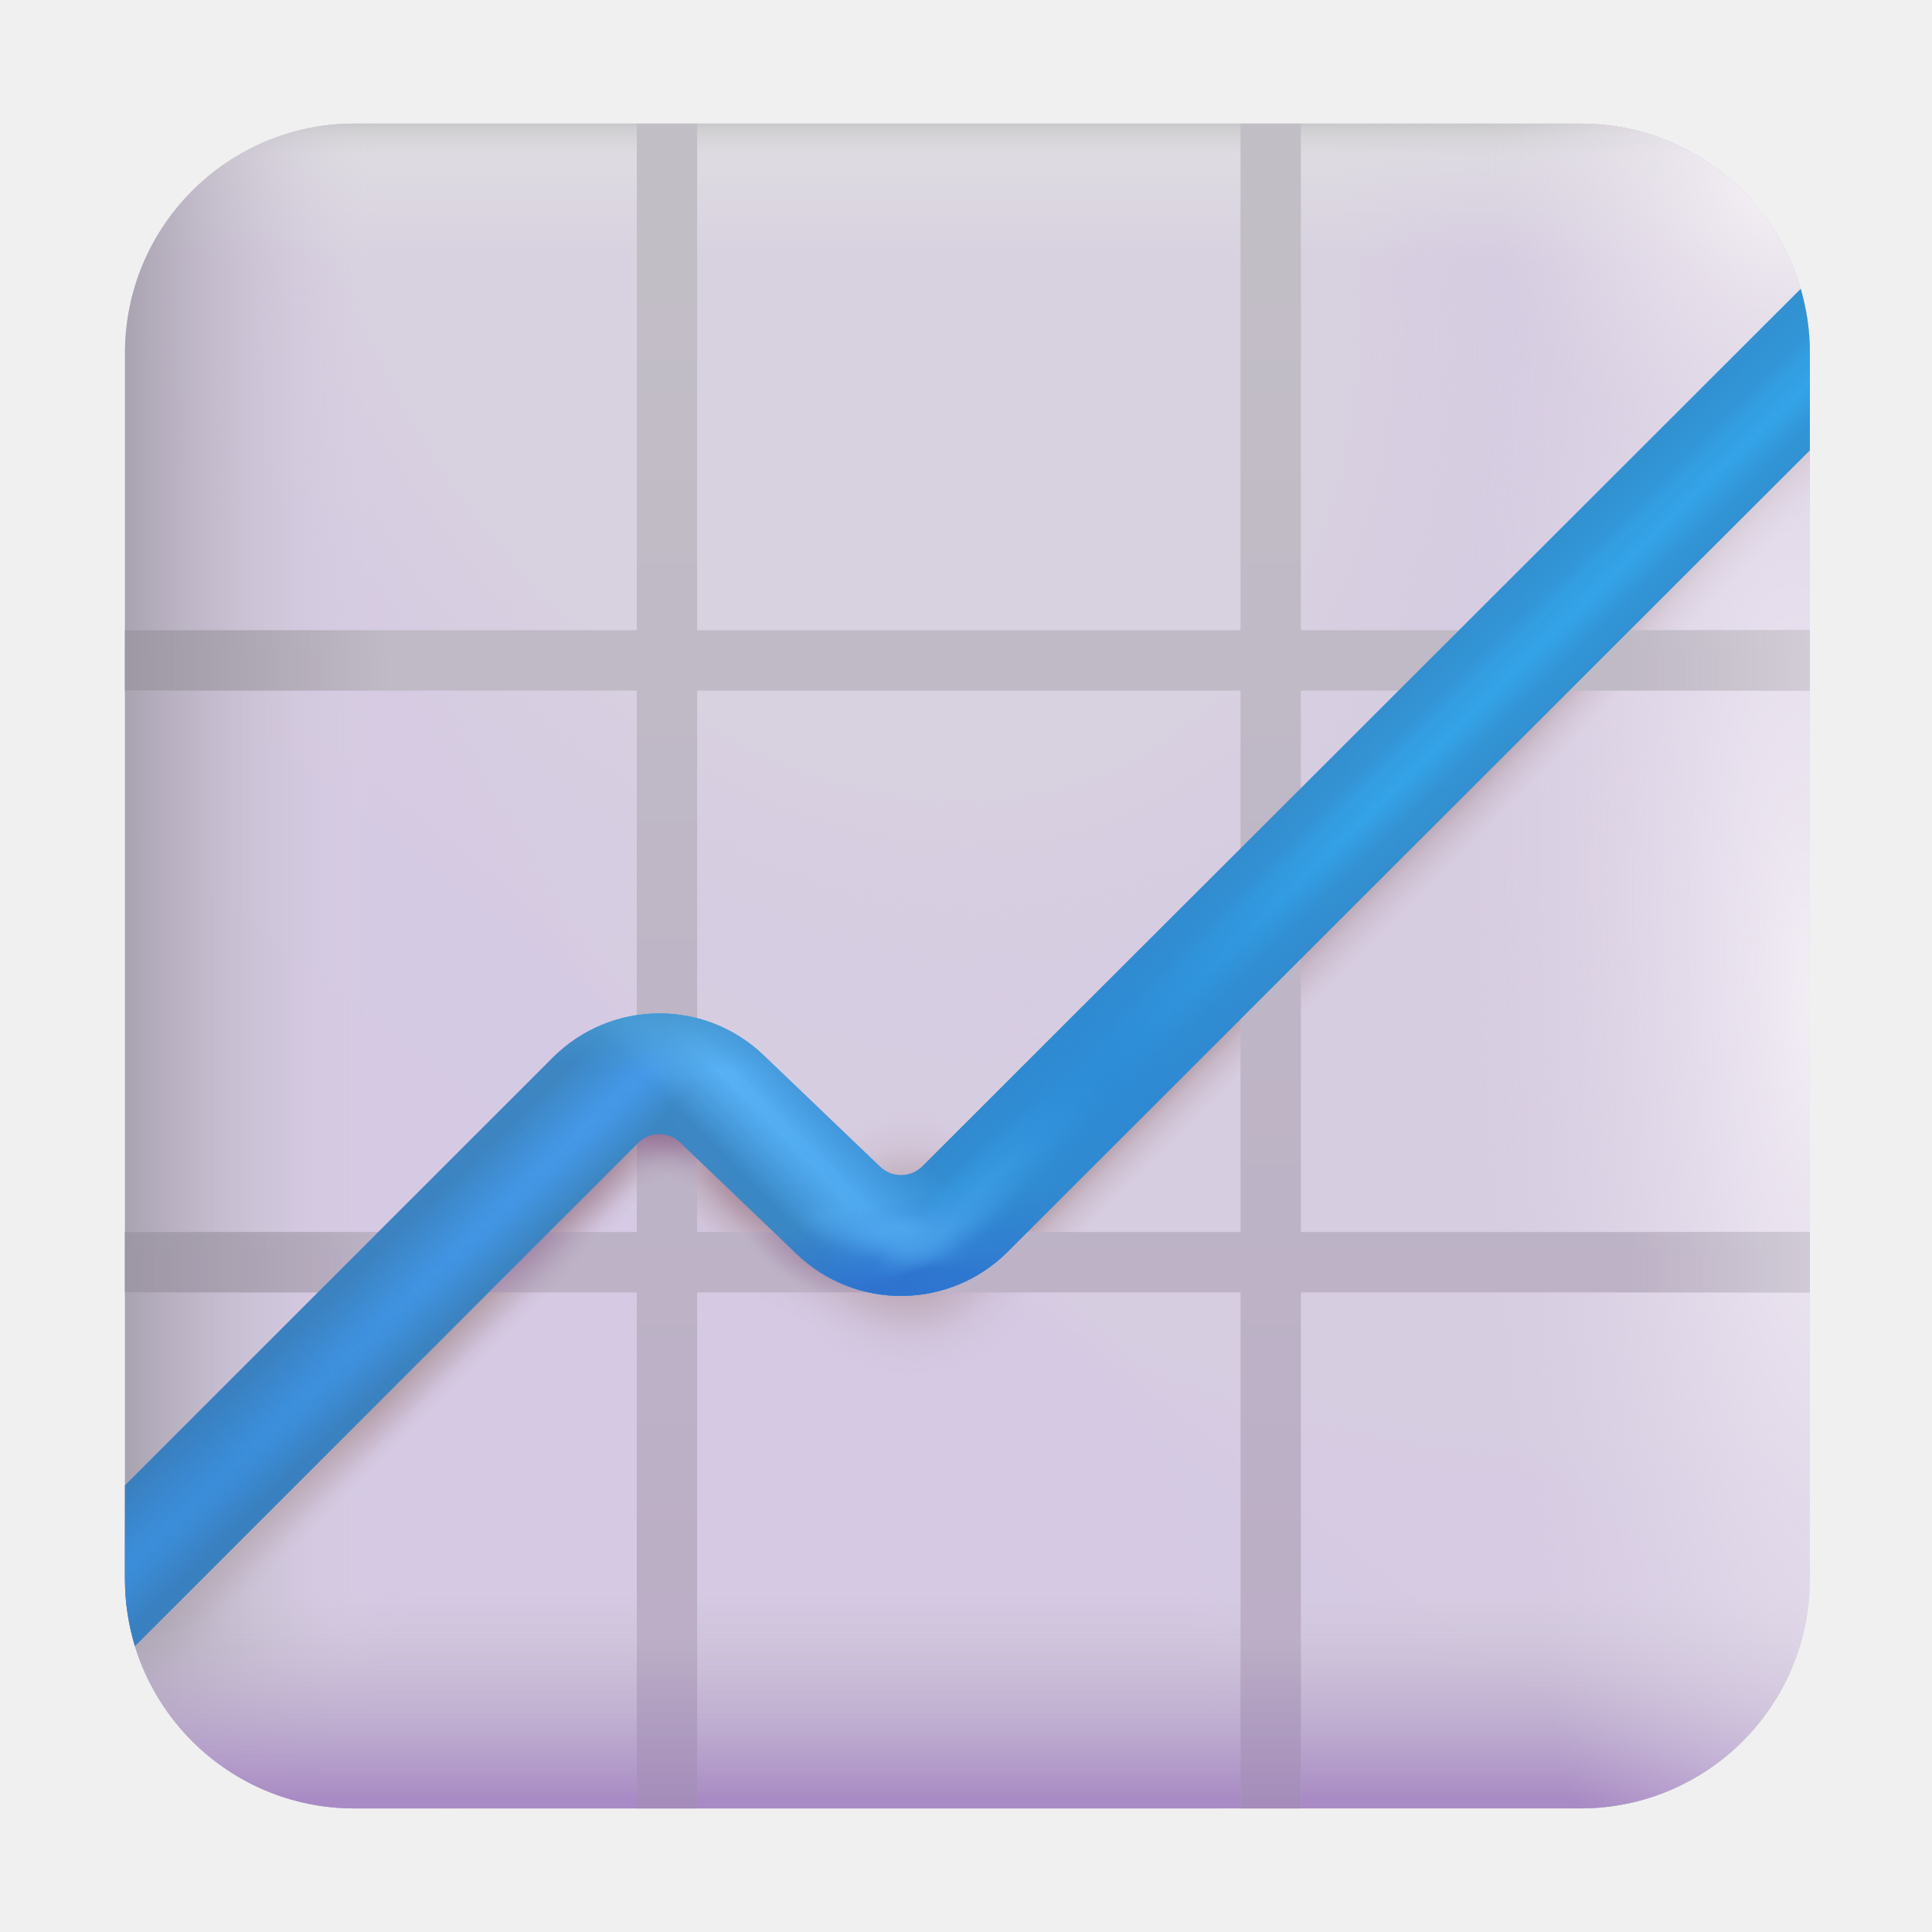
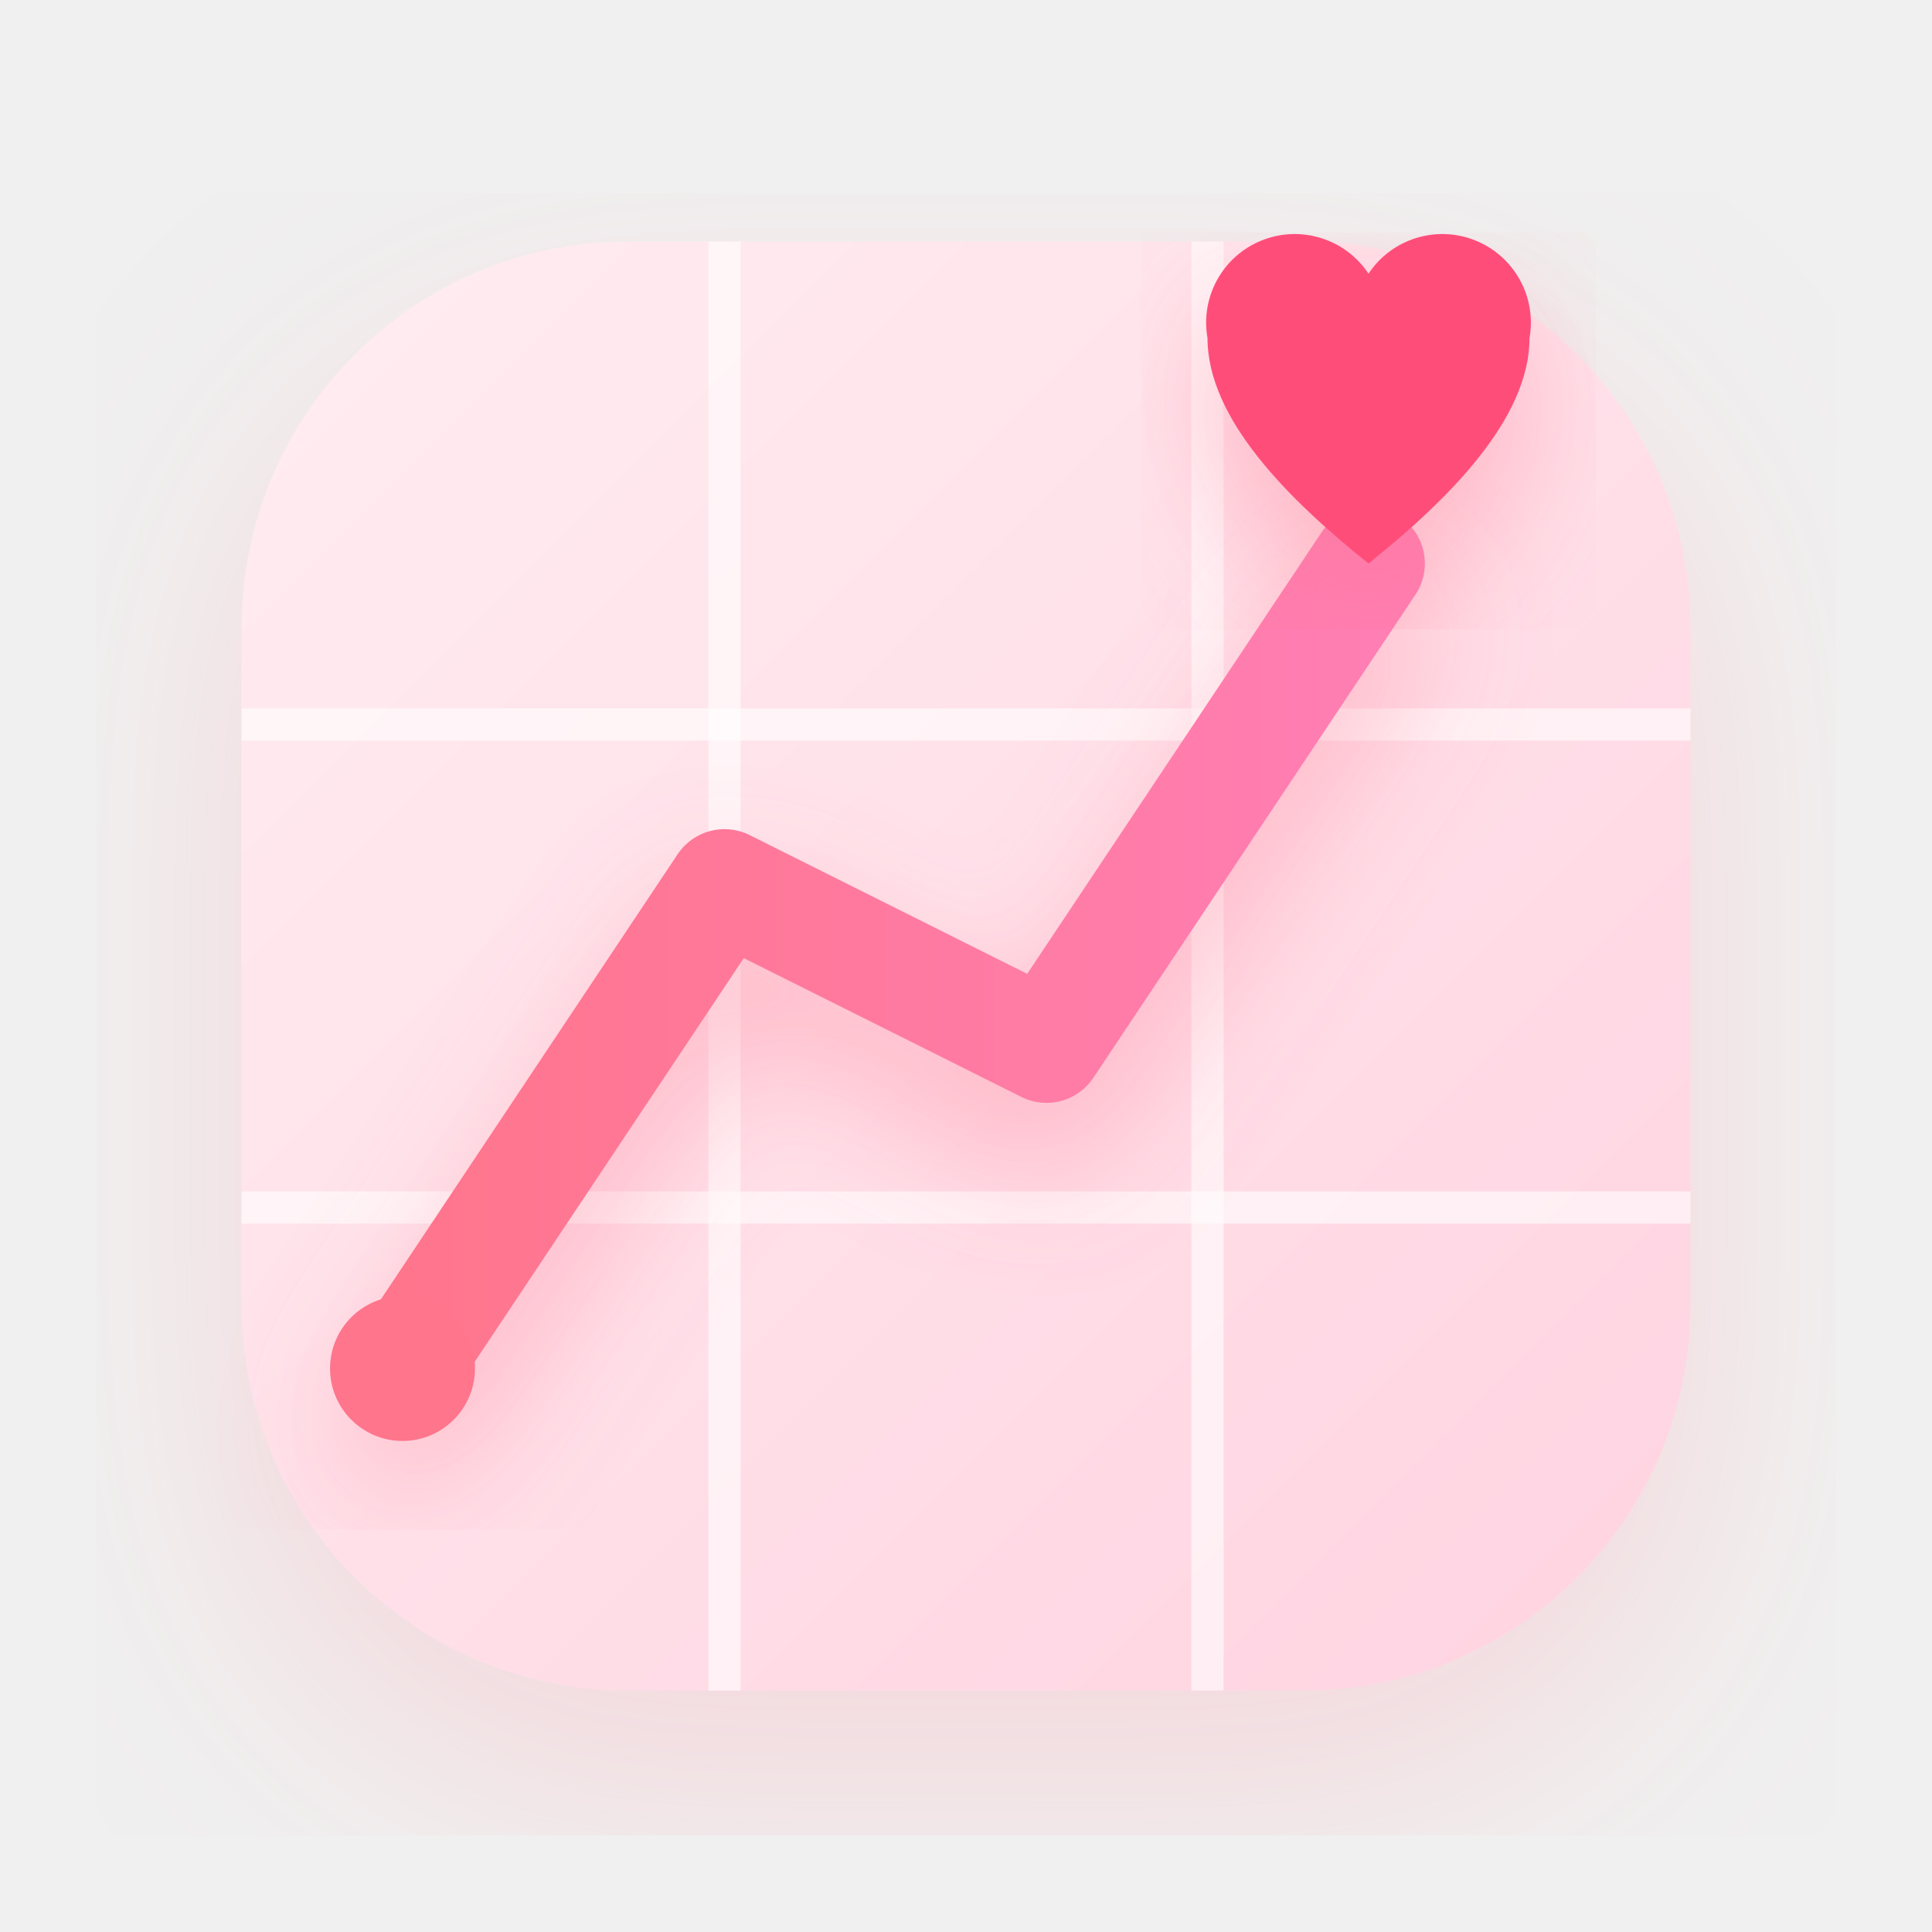
- <svg xmlns="http://www.w3.org/2000/svg" width="32" height="32" viewBox="0 0 32 32" fill="none">
-   <path d="M2.07 5.847C2.07 3.748 3.772 2.047 5.87 2.047H26.177C28.275 2.047 29.977 3.748 29.977 5.847V26.153C29.977 28.252 28.275 29.953 26.177 29.953H5.87C3.772 29.953 2.07 28.252 2.07 26.153V5.847Z" fill="url(#paint0_linear_1_146)" />
-   <path d="M2.07 5.847C2.07 3.748 3.772 2.047 5.87 2.047H26.177C28.275 2.047 29.977 3.748 29.977 5.847V26.153C29.977 28.252 28.275 29.953 26.177 29.953H5.87C3.772 29.953 2.07 28.252 2.07 26.153V5.847Z" fill="url(#paint1_linear_1_146)" />
-   <path d="M2.07 5.847C2.07 3.748 3.772 2.047 5.87 2.047H26.177C28.275 2.047 29.977 3.748 29.977 5.847V26.153C29.977 28.252 28.275 29.953 26.177 29.953H5.87C3.772 29.953 2.07 28.252 2.07 26.153V5.847Z" fill="url(#paint2_radial_1_146)" />
-   <path d="M2.07 5.847C2.07 3.748 3.772 2.047 5.87 2.047H26.177C28.275 2.047 29.977 3.748 29.977 5.847V26.153C29.977 28.252 28.275 29.953 26.177 29.953H5.87C3.772 29.953 2.07 28.252 2.07 26.153V5.847Z" fill="url(#paint3_linear_1_146)" />
-   <path d="M2.07 5.847C2.07 3.748 3.772 2.047 5.87 2.047H26.177C28.275 2.047 29.977 3.748 29.977 5.847V26.153C29.977 28.252 28.275 29.953 26.177 29.953H5.87C3.772 29.953 2.07 28.252 2.07 26.153V5.847Z" fill="url(#paint4_radial_1_146)" />
-   <path d="M2.07 5.847C2.07 3.748 3.772 2.047 5.87 2.047H26.177C28.275 2.047 29.977 3.748 29.977 5.847V26.153C29.977 28.252 28.275 29.953 26.177 29.953H5.87C3.772 29.953 2.07 28.252 2.07 26.153V5.847Z" fill="url(#paint5_radial_1_146)" />
-   <path d="M2.07 5.847C2.07 3.748 3.772 2.047 5.87 2.047H26.177C28.275 2.047 29.977 3.748 29.977 5.847V26.153C29.977 28.252 28.275 29.953 26.177 29.953H5.87C3.772 29.953 2.07 28.252 2.07 26.153V5.847Z" fill="url(#paint6_radial_1_146)" />
-   <path d="M2.07 5.847C2.07 3.748 3.772 2.047 5.87 2.047H26.177C28.275 2.047 29.977 3.748 29.977 5.847V26.153C29.977 28.252 28.275 29.953 26.177 29.953H5.87C3.772 29.953 2.07 28.252 2.07 26.153V5.847Z" fill="url(#paint7_radial_1_146)" />
-   <path d="M2.07 5.847C2.07 3.748 3.772 2.047 5.87 2.047H26.177C28.275 2.047 29.977 3.748 29.977 5.847V26.153C29.977 28.252 28.275 29.953 26.177 29.953H5.87C3.772 29.953 2.07 28.252 2.07 26.153V5.847Z" fill="url(#paint8_linear_1_146)" />
-   <path d="M2.07 5.847C2.07 3.748 3.772 2.047 5.87 2.047H26.177C28.275 2.047 29.977 3.748 29.977 5.847V26.153C29.977 28.252 28.275 29.953 26.177 29.953H5.87C3.772 29.953 2.07 28.252 2.07 26.153V5.847Z" fill="url(#paint9_linear_1_146)" />
-   <path d="M2.07 5.847C2.07 3.748 3.772 2.047 5.87 2.047H26.177C28.275 2.047 29.977 3.748 29.977 5.847V26.153C29.977 28.252 28.275 29.953 26.177 29.953H5.87C3.772 29.953 2.07 28.252 2.07 26.153V5.847Z" fill="url(#paint10_linear_1_146)" />
-   <path d="M2.07 5.847C2.07 3.748 3.772 2.047 5.87 2.047H26.177C28.275 2.047 29.977 3.748 29.977 5.847V26.153C29.977 28.252 28.275 29.953 26.177 29.953H5.87C3.772 29.953 2.07 28.252 2.07 26.153V5.847Z" fill="url(#paint11_linear_1_146)" />
-   <path d="M2.07 5.847C2.07 3.748 3.772 2.047 5.87 2.047H26.177C28.275 2.047 29.977 3.748 29.977 5.847V26.153C29.977 28.252 28.275 29.953 26.177 29.953H5.87C3.772 29.953 2.07 28.252 2.07 26.153V5.847Z" fill="url(#paint12_linear_1_146)" />
-   <path d="M2.07 5.847C2.07 3.748 3.772 2.047 5.87 2.047H26.177C28.275 2.047 29.977 3.748 29.977 5.847V26.153C29.977 28.252 28.275 29.953 26.177 29.953H5.87C3.772 29.953 2.07 28.252 2.07 26.153V5.847Z" fill="url(#paint13_radial_1_146)" />
-   <path d="M2.07 5.847C2.07 3.748 3.772 2.047 5.87 2.047H26.177C28.275 2.047 29.977 3.748 29.977 5.847V26.153C29.977 28.252 28.275 29.953 26.177 29.953H5.87C3.772 29.953 2.07 28.252 2.07 26.153V5.847Z" fill="url(#paint14_radial_1_146)" />
-   <path d="M2.07 5.847C2.07 3.748 3.772 2.047 5.87 2.047H26.177C28.275 2.047 29.977 3.748 29.977 5.847V26.153C29.977 28.252 28.275 29.953 26.177 29.953H5.87C3.772 29.953 2.07 28.252 2.07 26.153V5.847Z" fill="url(#paint15_radial_1_146)" fill-opacity="0.8" />
-   <path d="M2.07 5.847C2.07 3.748 3.772 2.047 5.87 2.047H26.177C28.275 2.047 29.977 3.748 29.977 5.847V26.153C29.977 28.252 28.275 29.953 26.177 29.953H5.87C3.772 29.953 2.07 28.252 2.07 26.153V5.847Z" fill="url(#paint16_radial_1_146)" fill-opacity="0.8" />
-   <path fill-rule="evenodd" clip-rule="evenodd" d="M11.547 2.047H10.547V10.438H2.07V11.438H10.547V20.406H2.07V21.406H10.547V29.953H11.547V21.406H20.547V29.953H21.547V21.406H29.977V20.406H21.547V11.438H29.977V10.438H21.547V2.047H20.547V10.438H11.547V2.047ZM20.547 11.438V20.406H11.547V11.438H20.547Z" fill="url(#paint17_linear_1_146)" />
-   <path fill-rule="evenodd" clip-rule="evenodd" d="M11.547 2.047H10.547V10.438H2.07V11.438H10.547V20.406H2.07V21.406H10.547V29.953H11.547V21.406H20.547V29.953H21.547V21.406H29.977V20.406H21.547V11.438H29.977V10.438H21.547V2.047H20.547V10.438H11.547V2.047ZM20.547 11.438V20.406H11.547V11.438H20.547Z" fill="url(#paint18_linear_1_146)" />
-   <path fill-rule="evenodd" clip-rule="evenodd" d="M11.547 2.047H10.547V10.438H2.07V11.438H10.547V20.406H2.07V21.406H10.547V29.953H11.547V21.406H20.547V29.953H21.547V21.406H29.977V20.406H21.547V11.438H29.977V10.438H21.547V2.047H20.547V10.438H11.547V2.047ZM20.547 11.438V20.406H11.547V11.438H20.547Z" fill="url(#paint19_linear_1_146)" />
-   <path fill-rule="evenodd" clip-rule="evenodd" d="M11.547 2.047H10.547V10.438H2.07V11.438H10.547V20.406H2.07V21.406H10.547V29.953H11.547V21.406H20.547V29.953H21.547V21.406H29.977V20.406H21.547V11.438H29.977V10.438H21.547V2.047H20.547V10.438H11.547V2.047ZM20.547 11.438V20.406H11.547V11.438H20.547Z" fill="url(#paint20_linear_1_146)" />
-   <path fill-rule="evenodd" clip-rule="evenodd" d="M11.547 2.047H10.547V10.438H2.07V11.438H10.547V20.406H2.07V21.406H10.547V29.953H11.547V21.406H20.547V29.953H21.547V21.406H29.977V20.406H21.547V11.438H29.977V10.438H21.547V2.047H20.547V10.438H11.547V2.047ZM20.547 11.438V20.406H11.547V11.438H20.547Z" fill="url(#paint21_radial_1_146)" />
-   <path fill-rule="evenodd" clip-rule="evenodd" d="M11.547 2.047H10.547V10.438H2.07V11.438H10.547V20.406H2.07V21.406H10.547V29.953H11.547V21.406H20.547V29.953H21.547V21.406H29.977V20.406H21.547V11.438H29.977V10.438H21.547V2.047H20.547V10.438H11.547V2.047ZM20.547 11.438V20.406H11.547V11.438H20.547Z" fill="url(#paint22_radial_1_146)" />
-   <path fill-rule="evenodd" clip-rule="evenodd" d="M11.547 2.047H10.547V10.438H2.07V11.438H10.547V20.406H2.07V21.406H10.547V29.953H11.547V21.406H20.547V29.953H21.547V21.406H29.977V20.406H21.547V11.438H29.977V10.438H21.547V2.047H20.547V10.438H11.547V2.047ZM20.547 11.438V20.406H11.547V11.438H20.547Z" fill="url(#paint23_radial_1_146)" />
-   <path fill-rule="evenodd" clip-rule="evenodd" d="M11.547 2.047H10.547V10.438H2.07V11.438H10.547V20.406H2.07V21.406H10.547V29.953H11.547V21.406H20.547V29.953H21.547V21.406H29.977V20.406H21.547V11.438H29.977V10.438H21.547V2.047H20.547V10.438H11.547V2.047ZM20.547 11.438V20.406H11.547V11.438H20.547Z" fill="url(#paint24_radial_1_146)" />
-   <path d="M2.235 27.265C2.128 26.913 2.07 26.54 2.07 26.153V24.601L9.153 17.518C10.115 16.557 11.668 16.54 12.65 17.48L14.577 19.325C14.774 19.513 15.084 19.51 15.277 19.318L29.826 4.783C29.924 5.12 29.977 5.477 29.977 5.847V7.459L16.69 20.733C15.729 21.694 14.176 21.71 13.194 20.77L11.267 18.925C11.071 18.737 10.76 18.74 10.568 18.932L2.235 27.265Z" fill="url(#paint25_linear_1_146)" />
-   <path d="M2.235 27.265C2.128 26.913 2.07 26.54 2.07 26.153V24.601L9.153 17.518C10.115 16.557 11.668 16.54 12.65 17.48L14.577 19.325C14.774 19.513 15.084 19.51 15.277 19.318L29.826 4.783C29.924 5.12 29.977 5.477 29.977 5.847V7.459L16.69 20.733C15.729 21.694 14.176 21.71 13.194 20.77L11.267 18.925C11.071 18.737 10.76 18.74 10.568 18.932L2.235 27.265Z" fill="url(#paint26_linear_1_146)" />
-   <path d="M2.235 27.265C2.128 26.913 2.07 26.54 2.07 26.153V24.601L9.153 17.518C10.115 16.557 11.668 16.54 12.65 17.48L14.577 19.325C14.774 19.513 15.084 19.51 15.277 19.318L29.826 4.783C29.924 5.12 29.977 5.477 29.977 5.847V7.459L16.69 20.733C15.729 21.694 14.176 21.71 13.194 20.77L11.267 18.925C11.071 18.737 10.76 18.74 10.568 18.932L2.235 27.265Z" fill="url(#paint27_linear_1_146)" />
-   <path d="M2.235 27.265C2.128 26.913 2.07 26.54 2.07 26.153V24.601L9.153 17.518C10.115 16.557 11.668 16.54 12.65 17.48L14.577 19.325C14.774 19.513 15.084 19.51 15.277 19.318L29.826 4.783C29.924 5.12 29.977 5.477 29.977 5.847V7.459L16.69 20.733C15.729 21.694 14.176 21.71 13.194 20.77L11.267 18.925C11.071 18.737 10.76 18.74 10.568 18.932L2.235 27.265Z" fill="url(#paint28_linear_1_146)" />
-   <path d="M2.235 27.265C2.128 26.913 2.07 26.54 2.07 26.153V24.601L9.153 17.518C10.115 16.557 11.668 16.54 12.65 17.48L14.577 19.325C14.774 19.513 15.084 19.51 15.277 19.318L29.826 4.783C29.924 5.12 29.977 5.477 29.977 5.847V7.459L16.69 20.733C15.729 21.694 14.176 21.71 13.194 20.77L11.267 18.925C11.071 18.737 10.76 18.74 10.568 18.932L2.235 27.265Z" fill="url(#paint29_linear_1_146)" fill-opacity="0.4" />
-   <path d="M2.235 27.265C2.128 26.913 2.07 26.54 2.07 26.153V24.601L9.153 17.518C10.115 16.557 11.668 16.54 12.65 17.48L14.577 19.325C14.774 19.513 15.084 19.51 15.277 19.318L29.826 4.783C29.924 5.12 29.977 5.477 29.977 5.847V7.459L16.69 20.733C15.729 21.694 14.176 21.71 13.194 20.77L11.267 18.925C11.071 18.737 10.76 18.74 10.568 18.932L2.235 27.265Z" fill="url(#paint30_radial_1_146)" />
-   <path d="M2.235 27.265C2.128 26.913 2.07 26.54 2.07 26.153V24.601L9.153 17.518C10.115 16.557 11.668 16.54 12.65 17.48L14.577 19.325C14.774 19.513 15.084 19.51 15.277 19.318L29.826 4.783C29.924 5.12 29.977 5.477 29.977 5.847V7.459L16.69 20.733C15.729 21.694 14.176 21.71 13.194 20.77L11.267 18.925C11.071 18.737 10.76 18.74 10.568 18.932L2.235 27.265Z" fill="url(#paint31_radial_1_146)" />
-   <path d="M2.235 27.265C2.128 26.913 2.07 26.54 2.07 26.153V24.601L9.153 17.518C10.115 16.557 11.668 16.54 12.65 17.48L14.577 19.325C14.774 19.513 15.084 19.51 15.277 19.318L29.826 4.783C29.924 5.12 29.977 5.477 29.977 5.847V7.459L16.69 20.733C15.729 21.694 14.176 21.71 13.194 20.77L11.267 18.925C11.071 18.737 10.76 18.74 10.568 18.932L2.235 27.265Z" fill="url(#paint32_radial_1_146)" />
-   <path d="M2.235 27.265C2.128 26.913 2.07 26.54 2.07 26.153V24.601L9.153 17.518C10.115 16.557 11.668 16.54 12.65 17.48L14.577 19.325C14.774 19.513 15.084 19.51 15.277 19.318L29.826 4.783C29.924 5.12 29.977 5.477 29.977 5.847V7.459L16.69 20.733C15.729 21.694 14.176 21.71 13.194 20.77L11.267 18.925C11.071 18.737 10.76 18.74 10.568 18.932L2.235 27.265Z" fill="url(#paint33_radial_1_146)" />
-   <path d="M2.235 27.265C2.128 26.913 2.07 26.54 2.07 26.153V24.601L9.153 17.518C10.115 16.557 11.668 16.54 12.65 17.48L14.577 19.325C14.774 19.513 15.084 19.51 15.277 19.318L29.826 4.783C29.924 5.12 29.977 5.477 29.977 5.847V7.459L16.69 20.733C15.729 21.694 14.176 21.71 13.194 20.77L11.267 18.925C11.071 18.737 10.76 18.74 10.568 18.932L2.235 27.265Z" fill="url(#paint34_radial_1_146)" />
-   <path d="M2.235 27.265C2.128 26.913 2.07 26.54 2.07 26.153V24.601L9.153 17.518C10.115 16.557 11.668 16.54 12.65 17.48L14.577 19.325C14.774 19.513 15.084 19.51 15.277 19.318L29.826 4.783C29.924 5.12 29.977 5.477 29.977 5.847V7.459L16.69 20.733C15.729 21.694 14.176 21.71 13.194 20.77L11.267 18.925C11.071 18.737 10.76 18.74 10.568 18.932L2.235 27.265Z" fill="url(#paint35_radial_1_146)" />
-   <path d="M2.235 27.265C2.128 26.913 2.07 26.54 2.07 26.153V24.601L9.153 17.518C10.115 16.557 11.668 16.54 12.65 17.48L14.577 19.325C14.774 19.513 15.084 19.51 15.277 19.318L29.826 4.783C29.924 5.12 29.977 5.477 29.977 5.847V7.459L16.69 20.733C15.729 21.694 14.176 21.71 13.194 20.77L11.267 18.925C11.071 18.737 10.76 18.74 10.568 18.932L2.235 27.265Z" fill="url(#paint36_radial_1_146)" />
+ <svg xmlns="http://www.w3.org/2000/svg" viewBox="0 0 120 120" width="100%" height="100%">
  <defs>
-     <linearGradient id="paint0_linear_1_146" x1="27.148" y1="3.875" x2="11.898" y2="23.312" gradientUnits="userSpaceOnUse">
-       <stop stop-color="#D8D1E0" />
-       <stop offset="1" stop-color="#D5C9E3" />
+     <linearGradient id="bgGrad" x1="0%" y1="0%" x2="100%" y2="100%">
+       <stop offset="0%" stop-color="#FFEDF1" />
+       <stop offset="100%" stop-color="#FFD3E1" />
    </linearGradient>
-     <linearGradient id="paint1_linear_1_146" x1="6.94" y1="21.669" x2="7.888" y2="22.609" gradientUnits="userSpaceOnUse">
-       <stop offset="0.075" stop-color="#B19AA4" stop-opacity="0" />
-       <stop offset="0.425" stop-color="#B19AA4" />
-       <stop offset="0.86" stop-color="#B19AA4" stop-opacity="0.141" />
-       <stop offset="1" stop-color="#B19AA4" stop-opacity="0" />
+     <linearGradient id="lineGrad" x1="0%" y1="0%" x2="100%" y2="0%">
+       <stop offset="0%" stop-color="#FF758C" />
+       <stop offset="100%" stop-color="#FF7EB3" />
    </linearGradient>
-     <radialGradient id="paint2_radial_1_146" cx="0" cy="0" r="1" gradientUnits="userSpaceOnUse" gradientTransform="translate(26.8125 2.4375) rotate(135.828) scale(22.2227)">
-       <stop offset="0.953" stop-color="#D7CDE1" />
-       <stop offset="0.976" stop-color="#D7CDE1" stop-opacity="0.458" />
-       <stop offset="0.992" stop-color="#D7CDE1" stop-opacity="0" />
-     </radialGradient>
-     <linearGradient id="paint3_linear_1_146" x1="20.972" y1="16.032" x2="21.653" y2="16.714" gradientUnits="userSpaceOnUse">
-       <stop offset="0.075" stop-color="#B19AA4" stop-opacity="0" />
-       <stop offset="0.198" stop-color="#B19AA4" />
-       <stop offset="0.514" stop-color="#B19AA4" stop-opacity="0.405" />
-       <stop offset="0.79" stop-color="#B19AA4" stop-opacity="0.141" />
-       <stop offset="1" stop-color="#B19AA4" stop-opacity="0" />
-     </linearGradient>
-     <radialGradient id="paint4_radial_1_146" cx="0" cy="0" r="1" gradientUnits="userSpaceOnUse" gradientTransform="translate(11.731 34.5904) rotate(-74.2523) scale(15.0086 8.38613)">
-       <stop offset="0.925" stop-color="#D5C9E3" />
-       <stop offset="0.992" stop-color="#D5C9E3" stop-opacity="0" />
-     </radialGradient>
-     <radialGradient id="paint5_radial_1_146" cx="0" cy="0" r="1" gradientUnits="userSpaceOnUse" gradientTransform="translate(15.0845 20.5452) rotate(62.4748) scale(2.24303)">
-       <stop offset="0.161" stop-color="#B19AA4" />
-       <stop offset="0.711" stop-color="#B19AA4" stop-opacity="0.141" />
-       <stop offset="0.883" stop-color="#B19AA4" stop-opacity="0.032" />
-       <stop offset="1" stop-color="#B19AA4" stop-opacity="0" />
-     </radialGradient>
-     <radialGradient id="paint6_radial_1_146" cx="0" cy="0" r="1" gradientUnits="userSpaceOnUse" gradientTransform="translate(12.507 19.5927) rotate(131.987) scale(1.50766 3.40824)">
-       <stop offset="0.161" stop-color="#B19AA4" />
-       <stop offset="0.711" stop-color="#B19AA4" stop-opacity="0.141" />
-       <stop offset="0.883" stop-color="#B19AA4" stop-opacity="0.032" />
-       <stop offset="1" stop-color="#B19AA4" stop-opacity="0" />
-     </radialGradient>
-     <radialGradient id="paint7_radial_1_146" cx="0" cy="0" r="1" gradientUnits="userSpaceOnUse" gradientTransform="translate(13.6822 2.4916) rotate(64.2519) scale(16.3731 11.7951)">
-       <stop offset="0.678" stop-color="#D8D1E0" />
-       <stop offset="1" stop-color="#D5C9E3" stop-opacity="0" />
-     </radialGradient>
-     <linearGradient id="paint8_linear_1_146" x1="16.023" y1="1.896" x2="16.023" y2="4.36" gradientUnits="userSpaceOnUse">
-       <stop stop-color="#E0DFE2" />
-       <stop offset="1" stop-color="#E0DFE2" stop-opacity="0" />
-     </linearGradient>
-     <linearGradient id="paint9_linear_1_146" x1="16.023" y1="1.014" x2="16.023" y2="2.565" gradientUnits="userSpaceOnUse">
-       <stop offset="0.494" stop-color="#BABABA" />
-       <stop offset="0.797" stop-color="#BABABA" stop-opacity="0.267" />
-       <stop offset="1" stop-color="#BABABA" stop-opacity="0" />
-     </linearGradient>
-     <linearGradient id="paint10_linear_1_146" x1="2.07" y1="16" x2="6.223" y2="16" gradientUnits="userSpaceOnUse">
-       <stop stop-color="#A9A2B0" />
-       <stop offset="1" stop-color="#DAD3E2" stop-opacity="0" />
-     </linearGradient>
-     <linearGradient id="paint11_linear_1_146" x1="16.023" y1="30.366" x2="16.023" y2="26.42" gradientUnits="userSpaceOnUse">
-       <stop stop-color="#B9B2BF" />
-       <stop offset="1" stop-color="#B9B2BF" stop-opacity="0" />
-     </linearGradient>
-     <linearGradient id="paint12_linear_1_146" x1="21.499" y1="30.216" x2="21.499" y2="26.971" gradientUnits="userSpaceOnUse">
-       <stop offset="0.122" stop-color="#A88AC4" />
-       <stop offset="1" stop-color="#CDBCE0" stop-opacity="0" />
-     </linearGradient>
-     <radialGradient id="paint13_radial_1_146" cx="0" cy="0" r="1" gradientUnits="userSpaceOnUse" gradientTransform="translate(29.9766 16.3954) rotate(177.86) scale(5.59248 21.8038)">
-       <stop stop-color="#F2EDF5" />
-       <stop offset="1" stop-color="#DED3E7" stop-opacity="0" />
-     </radialGradient>
-     <radialGradient id="paint14_radial_1_146" cx="0" cy="0" r="1" gradientUnits="userSpaceOnUse" gradientTransform="translate(29.6098 2.88832) rotate(138.434) scale(4.93201 5.10499)">
-       <stop stop-color="#F7F4F7" />
-       <stop offset="1" stop-color="#E2DCE5" stop-opacity="0" />
-     </radialGradient>
-     <radialGradient id="paint15_radial_1_146" cx="0" cy="0" r="1" gradientUnits="userSpaceOnUse" gradientTransform="translate(9.46943 19.5499) rotate(46.2763) scale(0.901688 2.74911)">
-       <stop stop-color="#814F7C" stop-opacity="0.43" />
-       <stop offset="0.677" stop-color="#814F7C" stop-opacity="0.091" />
-       <stop offset="0.846" stop-color="#814F7C" stop-opacity="0.024" />
-       <stop offset="1" stop-color="#814F7C" stop-opacity="0" />
-     </radialGradient>
-     <radialGradient id="paint16_radial_1_146" cx="0" cy="0" r="1" gradientUnits="userSpaceOnUse" gradientTransform="translate(12.4275 19.5156) rotate(134.071) scale(0.881379 2.38668)">
-       <stop stop-color="#814F7C" stop-opacity="0.43" />
-       <stop offset="0.677" stop-color="#814F7C" stop-opacity="0.091" />
-       <stop offset="0.798" stop-color="#814F7C" stop-opacity="0.024" />
-       <stop offset="1" stop-color="#814F7C" stop-opacity="0" />
-     </radialGradient>
-     <linearGradient id="paint17_linear_1_146" x1="16.023" y1="4.359" x2="16.023" y2="29.953" gradientUnits="userSpaceOnUse">
-       <stop stop-color="#C2BEC6" />
-       <stop offset="1" stop-color="#BAACC6" />
-     </linearGradient>
-     <linearGradient id="paint18_linear_1_146" x1="21.742" y1="30.668" x2="21.742" y2="27.187" gradientUnits="userSpaceOnUse">
-       <stop stop-color="#9E83B7" />
-       <stop offset="1" stop-color="#9E83B7" stop-opacity="0" />
-     </linearGradient>
-     <linearGradient id="paint19_linear_1_146" x1="1.102" y1="17.359" x2="6.414" y2="17.359" gradientUnits="userSpaceOnUse">
-       <stop stop-color="#96909C" />
-       <stop offset="1" stop-color="#96909C" stop-opacity="0" />
-     </linearGradient>
-     <linearGradient id="paint20_linear_1_146" x1="30.789" y1="18.047" x2="26.977" y2="18.047" gradientUnits="userSpaceOnUse">
-       <stop stop-color="#D6D1DA" />
-       <stop offset="1" stop-color="#D6D1DA" stop-opacity="0" />
-     </linearGradient>
-     <radialGradient id="paint21_radial_1_146" cx="0" cy="0" r="1" gradientUnits="userSpaceOnUse" gradientTransform="translate(8.52977 20.3192) rotate(44.0292) scale(1.15733 2.70681)">
-       <stop stop-color="#814F7C" stop-opacity="0.71" />
-       <stop offset="0.783" stop-color="#814F7C" stop-opacity="0.091" />
-       <stop offset="0.92" stop-color="#814F7C" stop-opacity="0.024" />
-       <stop offset="1" stop-color="#814F7C" stop-opacity="0" />
-     </radialGradient>
-     <radialGradient id="paint22_radial_1_146" cx="0" cy="0" r="1" gradientUnits="userSpaceOnUse" gradientTransform="translate(10.5273 18.6559) rotate(69.1456) scale(1.00111 2.60145)">
-       <stop stop-color="#814F7C" stop-opacity="0.67" />
-       <stop offset="0.728" stop-color="#814F7C" stop-opacity="0.091" />
-       <stop offset="0.92" stop-color="#814F7C" stop-opacity="0.024" />
-       <stop offset="1" stop-color="#814F7C" stop-opacity="0" />
-     </radialGradient>
-     <radialGradient id="paint23_radial_1_146" cx="0" cy="0" r="1" gradientUnits="userSpaceOnUse" gradientTransform="translate(11.5742 18.6782) rotate(115.378) scale(0.961487 2.49847)">
-       <stop stop-color="#814F7C" stop-opacity="0.67" />
-       <stop offset="0.728" stop-color="#814F7C" stop-opacity="0.091" />
-       <stop offset="0.92" stop-color="#814F7C" stop-opacity="0.024" />
-       <stop offset="1" stop-color="#814F7C" stop-opacity="0" />
-     </radialGradient>
-     <radialGradient id="paint24_radial_1_146" cx="0" cy="0" r="1" gradientUnits="userSpaceOnUse" gradientTransform="translate(13.7126 20.3377) rotate(121.862) scale(1.11326 1.9038)">
-       <stop stop-color="#814F7C" stop-opacity="0.8" />
-       <stop offset="0.849" stop-color="#814F7C" stop-opacity="0.091" />
-       <stop offset="0.92" stop-color="#814F7C" stop-opacity="0.024" />
-       <stop offset="1" stop-color="#814F7C" stop-opacity="0" />
-     </radialGradient>
-     <linearGradient id="paint25_linear_1_146" x1="27.664" y1="13.422" x2="4.102" y2="23.172" gradientUnits="userSpaceOnUse">
-       <stop stop-color="#3191D1" />
-       <stop offset="1" stop-color="#4182BD" />
-     </linearGradient>
-     <linearGradient id="paint26_linear_1_146" x1="23.205" y1="14.255" x2="21.666" y2="12.682" gradientUnits="userSpaceOnUse">
-       <stop stop-color="#34A3E8" stop-opacity="0" />
-       <stop offset="0.201" stop-color="#34A3E8" stop-opacity="0.218" />
-       <stop offset="0.346" stop-color="#34A3E8" stop-opacity="0.763" />
-       <stop offset="0.42" stop-color="#34A3E8" />
-       <stop offset="0.526" stop-color="#34A3E8" stop-opacity="0.788" />
-       <stop offset="0.562" stop-color="#34A3E8" stop-opacity="0.788" />
-       <stop offset="0.687" stop-color="#34A3E8" stop-opacity="0.281" />
-       <stop offset="0.931" stop-color="#34A3E8" stop-opacity="0" />
-     </linearGradient>
-     <linearGradient id="paint27_linear_1_146" x1="7.45" y1="19.566" x2="9.025" y2="21.212" gradientUnits="userSpaceOnUse">
-       <stop stop-color="#4498E7" stop-opacity="0" />
-       <stop offset="0.344" stop-color="#4498E7" stop-opacity="0.906" />
-       <stop offset="0.406" stop-color="#4498E7" />
-       <stop offset="0.484" stop-color="#4498E7" stop-opacity="0.867" />
-       <stop offset="0.741" stop-color="#4498E7" stop-opacity="0" />
-     </linearGradient>
-     <linearGradient id="paint28_linear_1_146" x1="14.226" y1="18.138" x2="12.032" y2="20.331" gradientUnits="userSpaceOnUse">
-       <stop stop-color="#55ADF0" stop-opacity="0" />
-       <stop offset="0.311" stop-color="#55ADF0" stop-opacity="0.906" />
-       <stop offset="0.386" stop-color="#5AB3F6" />
-       <stop offset="0.437" stop-color="#5AB3F6" />
-       <stop offset="0.517" stop-color="#55ADF0" stop-opacity="0.867" />
-       <stop offset="0.741" stop-color="#55ADF0" stop-opacity="0" />
-     </linearGradient>
-     <linearGradient id="paint29_linear_1_146" x1="9.558" y1="18.922" x2="3.515" y2="24.154" gradientUnits="userSpaceOnUse">
-       <stop stop-color="#DA267D" stop-opacity="0" />
-       <stop offset="0" stop-color="#2C7DC5" stop-opacity="0" />
-       <stop offset="1" stop-color="#2C7DC5" />
-     </linearGradient>
-     <radialGradient id="paint30_radial_1_146" cx="0" cy="0" r="1" gradientUnits="userSpaceOnUse" gradientTransform="translate(11.0516 16.3257) rotate(89.8759) scale(1.45912 3.5966)">
-       <stop offset="0.328" stop-color="#4799D3" />
-       <stop offset="1" stop-color="#4799D3" stop-opacity="0" />
-     </radialGradient>
-     <radialGradient id="paint31_radial_1_146" cx="0" cy="0" r="1" gradientUnits="userSpaceOnUse" gradientTransform="translate(15.2254 21.6823) rotate(-100.204) scale(1.85051 4.56135)">
-       <stop offset="0.328" stop-color="#2F6FCE" />
-       <stop offset="1" stop-color="#2F6FCE" stop-opacity="0" />
-     </radialGradient>
-     <radialGradient id="paint32_radial_1_146" cx="0" cy="0" r="1" gradientUnits="userSpaceOnUse" gradientTransform="translate(14.9549 20.3417) rotate(-90.0001) scale(0.490495 1.03652)">
-       <stop stop-color="#5BB3F7" />
-       <stop offset="0.526" stop-color="#5BB3F7" stop-opacity="0.27" />
-       <stop offset="0.931" stop-color="#5BB3F7" stop-opacity="0" />
-     </radialGradient>
-     <radialGradient id="paint33_radial_1_146" cx="0" cy="0" r="1" gradientUnits="userSpaceOnUse" gradientTransform="translate(16.477 19.4748) rotate(-131.1) scale(0.547492 2.91878)">
-       <stop stop-color="#5BB3F7" stop-opacity="0.5" />
-       <stop offset="0.308" stop-color="#5BB3F7" stop-opacity="0.27" />
-       <stop offset="0.931" stop-color="#5BB3F7" stop-opacity="0" />
-     </radialGradient>
-     <radialGradient id="paint34_radial_1_146" cx="0" cy="0" r="1" gradientUnits="userSpaceOnUse" gradientTransform="translate(14.6167 20.435) rotate(-75.5109) scale(0.500125 1.59022)">
-       <stop stop-color="#5BB3F7" stop-opacity="0.61" />
-       <stop offset="0.543" stop-color="#5BB3F7" stop-opacity="0.27" />
-       <stop offset="0.931" stop-color="#5BB3F7" stop-opacity="0" />
-     </radialGradient>
-     <radialGradient id="paint35_radial_1_146" cx="0" cy="0" r="1" gradientUnits="userSpaceOnUse" gradientTransform="translate(15.7114 20.3372) rotate(-120.411) scale(0.469404 1.49253)">
-       <stop stop-color="#5BB3F7" stop-opacity="0.61" />
-       <stop offset="0.543" stop-color="#5BB3F7" stop-opacity="0.27" />
-       <stop offset="0.931" stop-color="#5BB3F7" stop-opacity="0" />
-     </radialGradient>
-     <radialGradient id="paint36_radial_1_146" cx="0" cy="0" r="1" gradientUnits="userSpaceOnUse" gradientTransform="translate(18.4072 18.0288) rotate(-44.5692) scale(6.29889 7.81868)">
-       <stop stop-color="#2C89D4" stop-opacity="0.89" />
-       <stop offset="0.771" stop-color="#2C89D4" stop-opacity="0.179" />
-       <stop offset="1" stop-color="#2C89D4" stop-opacity="0" />
-     </radialGradient>
+     <filter id="boxShadow" x="-10%" y="-10%" width="120%" height="120%">
+       <feDropShadow dx="0" dy="6" stdDeviation="8" flood-color="#FF8FA3" flood-opacity="0.25" />
+     </filter>
+     <filter id="glow" x="-20%" y="-20%" width="140%" height="140%">
+       <feDropShadow dx="0" dy="4" stdDeviation="4" flood-color="#FF758C" flood-opacity="0.4" />
+     </filter>
  </defs>
+   <rect x="15" y="15" width="90" height="90" rx="24" fill="url(#bgGrad)" filter="url(#boxShadow)" />
+   <line x1="15" y1="45" x2="105" y2="45" stroke="#ffffff" stroke-width="2" stroke-opacity="0.6" />
+   <line x1="15" y1="75" x2="105" y2="75" stroke="#ffffff" stroke-width="2" stroke-opacity="0.6" />
+   <line x1="45" y1="15" x2="45" y2="105" stroke="#ffffff" stroke-width="2" stroke-opacity="0.6" />
+   <line x1="75" y1="15" x2="75" y2="105" stroke="#ffffff" stroke-width="2" stroke-opacity="0.6" />
+   <path d="M 25 85 L 45 55 L 65 65 L 85 35" fill="none" stroke="url(#lineGrad)" stroke-width="7" stroke-linecap="round" stroke-linejoin="round" filter="url(#glow)" />
+   <circle cx="25" cy="85" r="4.5" fill="#FF758C" />
+   <path d="M 85 35             C 80 31, 75 26, 75 21             A 5.5 5.5 0 0 1 85 17             A 5.5 5.5 0 0 1 95 21             C 95 26, 90 31, 85 35 Z" fill="#FF4D79" filter="url(#glow)" />
</svg>
